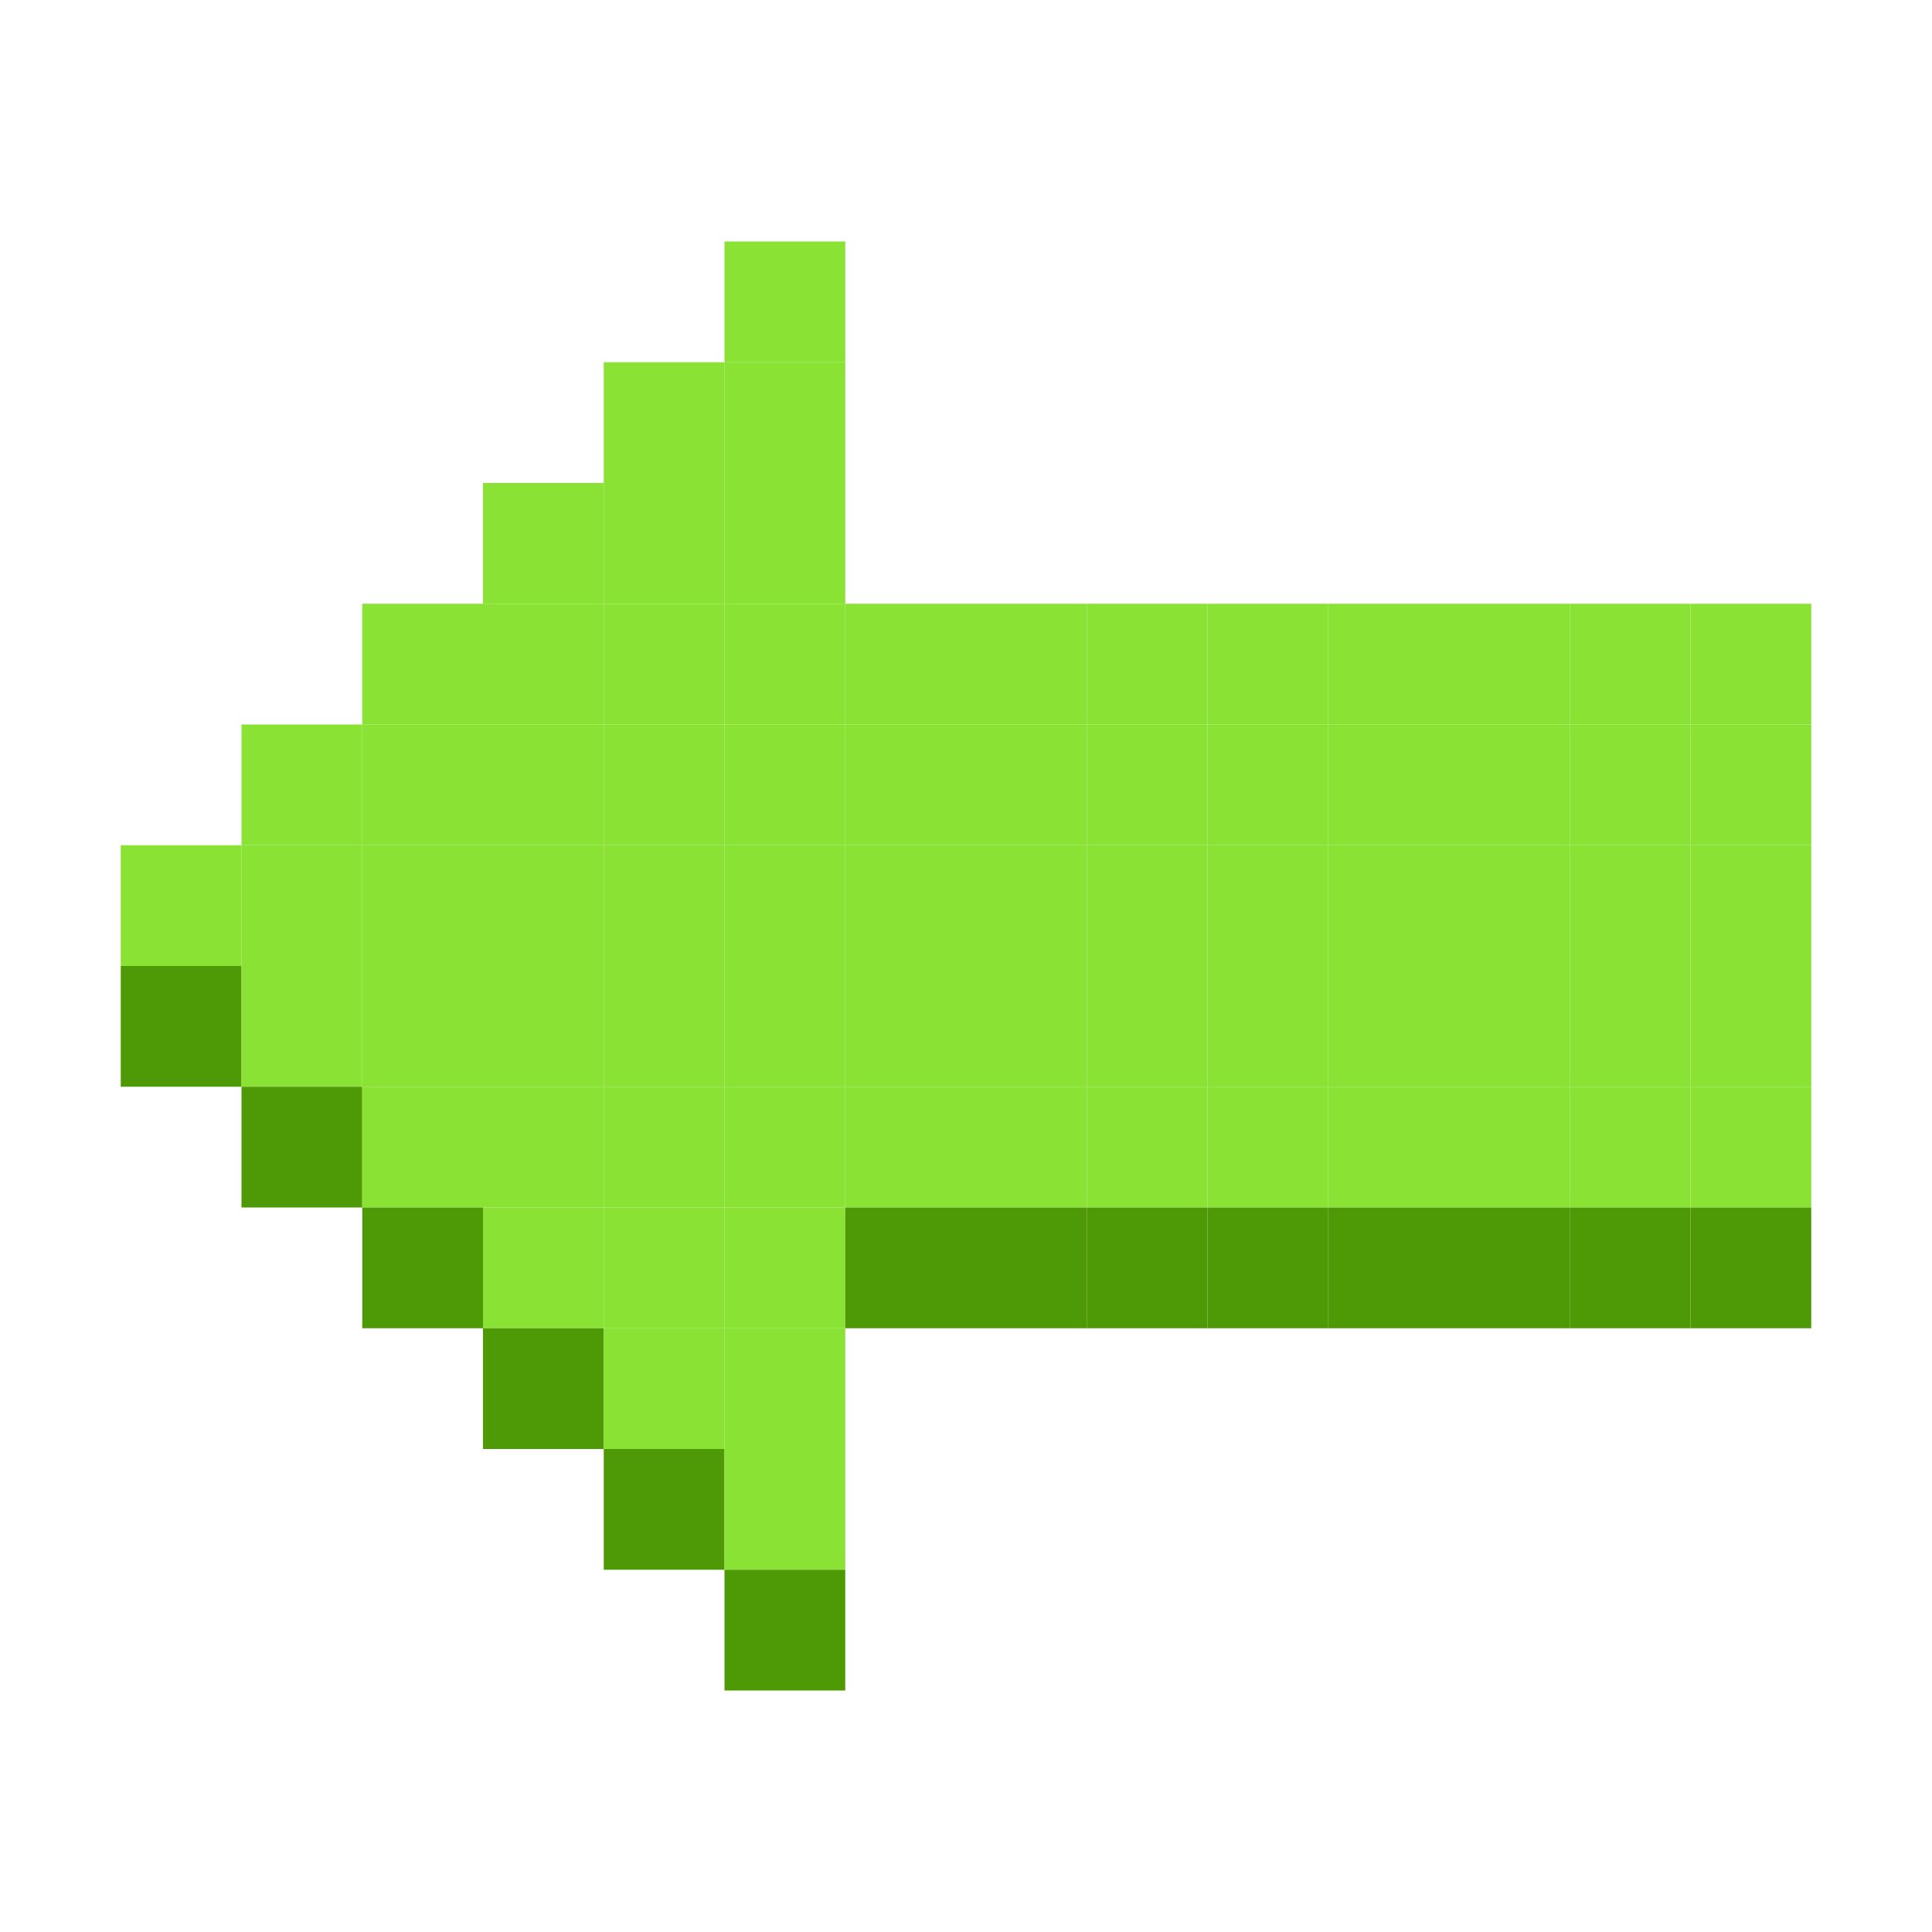
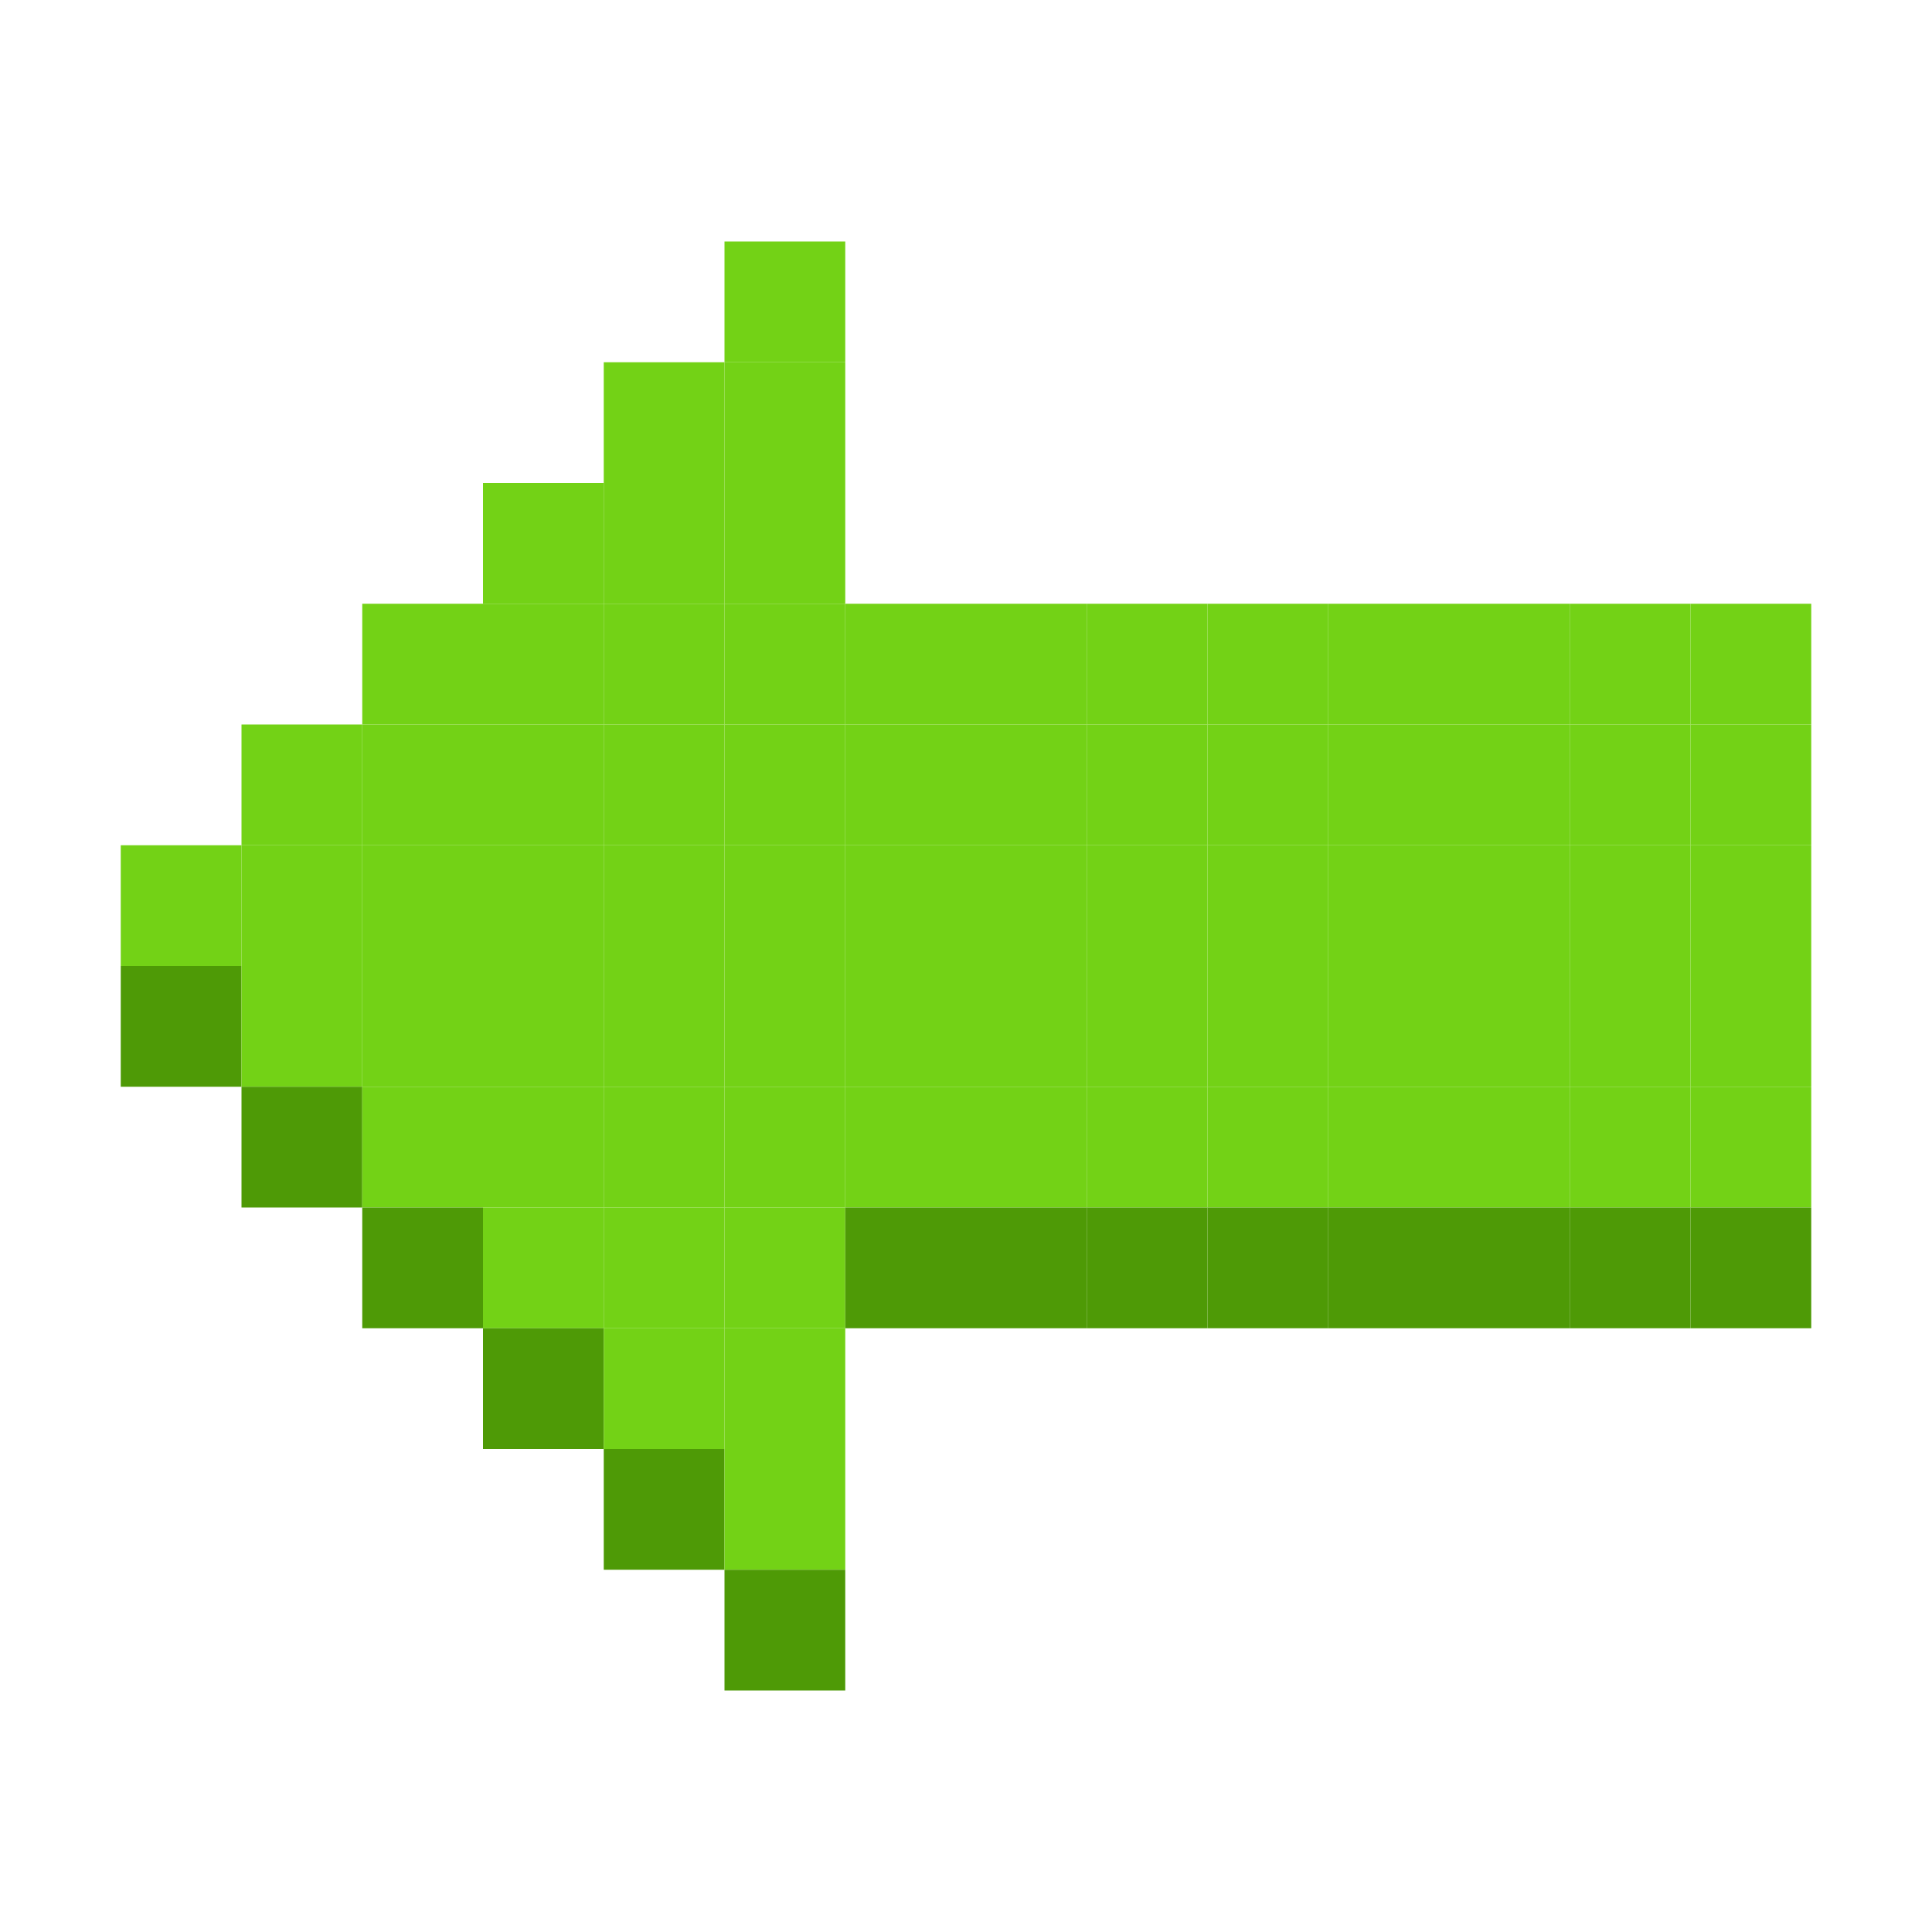
<svg xmlns="http://www.w3.org/2000/svg" width="320" height="320" viewBox="0 0 320 320">
-   <rect width="20" height="20" x="0" y="0" fill="rgba(0,0,0,0)" />
-   <rect width="20" height="20" x="20" y="0" fill="rgba(0,0,0,0)" />
-   <rect width="20" height="20" x="40" y="0" fill="rgba(0,0,0,0)" />
-   <rect width="20" height="20" x="60" y="0" fill="rgba(0,0,0,0)" />
-   <rect width="20" height="20" x="80" y="0" fill="rgba(0,0,0,0)" />
-   <rect width="20" height="20" x="100" y="0" fill="rgba(0,0,0,0)" />
-   <rect width="20" height="20" x="120" y="0" fill="rgba(0,0,0,0)" />
-   <rect width="20" height="20" x="140" y="0" fill="rgba(0,0,0,0)" />
-   <rect width="20" height="20" x="160" y="0" fill="rgba(0,0,0,0)" />
-   <rect width="20" height="20" x="180" y="0" fill="rgba(0,0,0,0)" />
-   <rect width="20" height="20" x="200" y="0" fill="rgba(0,0,0,0)" />
-   <rect width="20" height="20" x="220" y="0" fill="rgba(0,0,0,0)" />
-   <rect width="20" height="20" x="240" y="0" fill="rgba(0,0,0,0)" />
-   <rect width="20" height="20" x="260" y="0" fill="rgba(0,0,0,0)" />
-   <rect width="20" height="20" x="280" y="0" fill="rgba(0,0,0,0)" />
-   <rect width="20" height="20" x="300" y="0" fill="rgba(0,0,0,0)" />
-   <rect width="20" height="20" x="0" y="20" fill="rgba(0,0,0,0)" />
-   <rect width="20" height="20" x="20" y="20" fill="rgba(0,0,0,0)" />
-   <rect width="20" height="20" x="40" y="20" fill="rgba(0,0,0,0)" />
-   <rect width="20" height="20" x="60" y="20" fill="rgba(0,0,0,0)" />
-   <rect width="20" height="20" x="80" y="20" fill="rgba(0,0,0,0)" />
-   <rect width="20" height="20" x="100" y="20" fill="rgba(0,0,0,0)" />
-   <rect width="20" height="20" x="120" y="20" fill="rgba(0,0,0,0)" />
-   <rect width="20" height="20" x="140" y="20" fill="rgba(0,0,0,0)" />
-   <rect width="20" height="20" x="160" y="20" fill="rgba(0,0,0,0)" />
-   <rect width="20" height="20" x="180" y="20" fill="rgba(0,0,0,0)" />
-   <rect width="20" height="20" x="200" y="20" fill="rgba(0,0,0,0)" />
-   <rect width="20" height="20" x="220" y="20" fill="rgba(0,0,0,0)" />
-   <rect width="20" height="20" x="240" y="20" fill="rgba(0,0,0,0)" />
-   <rect width="20" height="20" x="260" y="20" fill="rgba(0,0,0,0)" />
-   <rect width="20" height="20" x="280" y="20" fill="rgba(0,0,0,0)" />
-   <rect width="20" height="20" x="300" y="20" fill="rgba(0,0,0,0)" />
-   <rect width="20" height="20" x="0" y="40" fill="rgba(0,0,0,0)" />
-   <rect width="20" height="20" x="20" y="40" fill="rgba(0,0,0,0)" />
-   <rect width="20" height="20" x="40" y="40" fill="rgba(0,0,0,0)" />
-   <rect width="20" height="20" x="60" y="40" fill="rgba(0,0,0,0)" />
-   <rect width="20" height="20" x="80" y="40" fill="rgba(0,0,0,0)" />
-   <rect width="20" height="20" x="100" y="40" fill="rgba(0,0,0,0)" />
-   <rect width="20" height="20" x="120" y="40" fill="rgba(138,226,52,1)" />
-   <rect width="20" height="20" x="140" y="40" fill="rgba(0,0,0,0)" />
-   <rect width="20" height="20" x="160" y="40" fill="rgba(0,0,0,0)" />
-   <rect width="20" height="20" x="180" y="40" fill="rgba(0,0,0,0)" />
-   <rect width="20" height="20" x="200" y="40" fill="rgba(0,0,0,0)" />
-   <rect width="20" height="20" x="220" y="40" fill="rgba(0,0,0,0)" />
-   <rect width="20" height="20" x="240" y="40" fill="rgba(0,0,0,0)" />
-   <rect width="20" height="20" x="260" y="40" fill="rgba(0,0,0,0)" />
-   <rect width="20" height="20" x="280" y="40" fill="rgba(0,0,0,0)" />
-   <rect width="20" height="20" x="300" y="40" fill="rgba(0,0,0,0)" />
-   <rect width="20" height="20" x="0" y="60" fill="rgba(0,0,0,0)" />
-   <rect width="20" height="20" x="20" y="60" fill="rgba(0,0,0,0)" />
-   <rect width="20" height="20" x="40" y="60" fill="rgba(0,0,0,0)" />
-   <rect width="20" height="20" x="60" y="60" fill="rgba(0,0,0,0)" />
-   <rect width="20" height="20" x="80" y="60" fill="rgba(0,0,0,0)" />
-   <rect width="20" height="20" x="100" y="60" fill="rgba(138,226,52,1)" />
-   <rect width="20" height="20" x="120" y="60" fill="rgba(138,226,52,1)" />
-   <rect width="20" height="20" x="140" y="60" fill="rgba(0,0,0,0)" />
-   <rect width="20" height="20" x="160" y="60" fill="rgba(0,0,0,0)" />
-   <rect width="20" height="20" x="180" y="60" fill="rgba(0,0,0,0)" />
-   <rect width="20" height="20" x="200" y="60" fill="rgba(0,0,0,0)" />
-   <rect width="20" height="20" x="220" y="60" fill="rgba(0,0,0,0)" />
-   <rect width="20" height="20" x="240" y="60" fill="rgba(0,0,0,0)" />
-   <rect width="20" height="20" x="260" y="60" fill="rgba(0,0,0,0)" />
-   <rect width="20" height="20" x="280" y="60" fill="rgba(0,0,0,0)" />
-   <rect width="20" height="20" x="300" y="60" fill="rgba(0,0,0,0)" />
-   <rect width="20" height="20" x="0" y="80" fill="rgba(0,0,0,0)" />
-   <rect width="20" height="20" x="20" y="80" fill="rgba(0,0,0,0)" />
-   <rect width="20" height="20" x="40" y="80" fill="rgba(0,0,0,0)" />
-   <rect width="20" height="20" x="60" y="80" fill="rgba(0,0,0,0)" />
-   <rect width="20" height="20" x="80" y="80" fill="rgba(138,226,52,1)" />
-   <rect width="20" height="20" x="100" y="80" fill="rgba(138,226,52,1)" />
-   <rect width="20" height="20" x="120" y="80" fill="rgba(138,226,52,1)" />
-   <rect width="20" height="20" x="140" y="80" fill="rgba(0,0,0,0)" />
-   <rect width="20" height="20" x="160" y="80" fill="rgba(0,0,0,0)" />
-   <rect width="20" height="20" x="180" y="80" fill="rgba(0,0,0,0)" />
-   <rect width="20" height="20" x="200" y="80" fill="rgba(0,0,0,0)" />
-   <rect width="20" height="20" x="220" y="80" fill="rgba(0,0,0,0)" />
-   <rect width="20" height="20" x="240" y="80" fill="rgba(0,0,0,0)" />
-   <rect width="20" height="20" x="260" y="80" fill="rgba(0,0,0,0)" />
-   <rect width="20" height="20" x="280" y="80" fill="rgba(0,0,0,0)" />
-   <rect width="20" height="20" x="300" y="80" fill="rgba(0,0,0,0)" />
-   <rect width="20" height="20" x="0" y="100" fill="rgba(0,0,0,0)" />
-   <rect width="20" height="20" x="20" y="100" fill="rgba(0,0,0,0)" />
-   <rect width="20" height="20" x="40" y="100" fill="rgba(0,0,0,0)" />
-   <rect width="20" height="20" x="60" y="100" fill="rgba(138,226,52,1)" />
-   <rect width="20" height="20" x="80" y="100" fill="rgba(138,226,52,1)" />
-   <rect width="20" height="20" x="100" y="100" fill="rgba(138,226,52,1)" />
-   <rect width="20" height="20" x="120" y="100" fill="rgba(138,226,52,1)" />
-   <rect width="20" height="20" x="140" y="100" fill="rgba(138,226,52,1)" />
-   <rect width="20" height="20" x="160" y="100" fill="rgba(138,226,52,1)" />
-   <rect width="20" height="20" x="180" y="100" fill="rgba(138,226,52,1)" />
-   <rect width="20" height="20" x="200" y="100" fill="rgba(138,226,52,1)" />
-   <rect width="20" height="20" x="220" y="100" fill="rgba(138,226,52,1)" />
-   <rect width="20" height="20" x="240" y="100" fill="rgba(138,226,52,1)" />
-   <rect width="20" height="20" x="260" y="100" fill="rgba(138,226,52,1)" />
-   <rect width="20" height="20" x="280" y="100" fill="rgba(138,226,52,1)" />
-   <rect width="20" height="20" x="300" y="100" fill="rgba(0,0,0,0)" />
-   <rect width="20" height="20" x="0" y="120" fill="rgba(0,0,0,0)" />
-   <rect width="20" height="20" x="20" y="120" fill="rgba(0,0,0,0)" />
-   <rect width="20" height="20" x="40" y="120" fill="rgba(138,226,52,1)" />
-   <rect width="20" height="20" x="60" y="120" fill="rgba(138,226,52,1)" />
-   <rect width="20" height="20" x="80" y="120" fill="rgba(138,226,52,1)" />
-   <rect width="20" height="20" x="100" y="120" fill="rgba(138,226,52,1)" />
-   <rect width="20" height="20" x="120" y="120" fill="rgba(138,226,52,1)" />
-   <rect width="20" height="20" x="140" y="120" fill="rgba(138,226,52,1)" />
-   <rect width="20" height="20" x="160" y="120" fill="rgba(138,226,52,1)" />
-   <rect width="20" height="20" x="180" y="120" fill="rgba(138,226,52,1)" />
-   <rect width="20" height="20" x="200" y="120" fill="rgba(138,226,52,1)" />
-   <rect width="20" height="20" x="220" y="120" fill="rgba(138,226,52,1)" />
-   <rect width="20" height="20" x="240" y="120" fill="rgba(138,226,52,1)" />
-   <rect width="20" height="20" x="260" y="120" fill="rgba(138,226,52,1)" />
-   <rect width="20" height="20" x="280" y="120" fill="rgba(138,226,52,1)" />
-   <rect width="20" height="20" x="300" y="120" fill="rgba(0,0,0,0)" />
-   <rect width="20" height="20" x="0" y="140" fill="rgba(0,0,0,0)" />
-   <rect width="20" height="20" x="20" y="140" fill="rgba(138,226,52,1)" />
-   <rect width="20" height="20" x="40" y="140" fill="rgba(138,226,52,1)" />
-   <rect width="20" height="20" x="60" y="140" fill="rgba(138,226,52,1)" />
-   <rect width="20" height="20" x="80" y="140" fill="rgba(138,226,52,1)" />
-   <rect width="20" height="20" x="100" y="140" fill="rgba(138,226,52,1)" />
-   <rect width="20" height="20" x="120" y="140" fill="rgba(138,226,52,1)" />
-   <rect width="20" height="20" x="140" y="140" fill="rgba(138,226,52,1)" />
-   <rect width="20" height="20" x="160" y="140" fill="rgba(138,226,52,1)" />
-   <rect width="20" height="20" x="180" y="140" fill="rgba(138,226,52,1)" />
-   <rect width="20" height="20" x="200" y="140" fill="rgba(138,226,52,1)" />
-   <rect width="20" height="20" x="220" y="140" fill="rgba(138,226,52,1)" />
-   <rect width="20" height="20" x="240" y="140" fill="rgba(138,226,52,1)" />
-   <rect width="20" height="20" x="260" y="140" fill="rgba(138,226,52,1)" />
-   <rect width="20" height="20" x="280" y="140" fill="rgba(138,226,52,1)" />
-   <rect width="20" height="20" x="300" y="140" fill="rgba(0,0,0,0)" />
-   <rect width="20" height="20" x="0" y="160" fill="rgba(0,0,0,0)" />
+   <rect width="20" height="20" x="120" y="40" fill="rgba(115,210,22,1)" />
+   <rect width="20" height="20" x="100" y="60" fill="rgba(115,210,22,1)" />
+   <rect width="20" height="20" x="120" y="60" fill="rgba(115,210,22,1)" />
+   <rect width="20" height="20" x="80" y="80" fill="rgba(115,210,22,1)" />
+   <rect width="20" height="20" x="100" y="80" fill="rgba(115,210,22,1)" />
+   <rect width="20" height="20" x="120" y="80" fill="rgba(115,210,22,1)" />
+   <rect width="20" height="20" x="60" y="100" fill="rgba(115,210,22,1)" />
+   <rect width="20" height="20" x="80" y="100" fill="rgba(115,210,22,1)" />
+   <rect width="20" height="20" x="100" y="100" fill="rgba(115,210,22,1)" />
+   <rect width="20" height="20" x="120" y="100" fill="rgba(115,210,22,1)" />
+   <rect width="20" height="20" x="140" y="100" fill="rgba(115,210,22,1)" />
+   <rect width="20" height="20" x="160" y="100" fill="rgba(115,210,22,1)" />
+   <rect width="20" height="20" x="180" y="100" fill="rgba(115,210,22,1)" />
+   <rect width="20" height="20" x="200" y="100" fill="rgba(115,210,22,1)" />
+   <rect width="20" height="20" x="220" y="100" fill="rgba(115,210,22,1)" />
+   <rect width="20" height="20" x="240" y="100" fill="rgba(115,210,22,1)" />
+   <rect width="20" height="20" x="260" y="100" fill="rgba(115,210,22,1)" />
+   <rect width="20" height="20" x="280" y="100" fill="rgba(115,210,22,1)" />
+   <rect width="20" height="20" x="40" y="120" fill="rgba(115,210,22,1)" />
+   <rect width="20" height="20" x="60" y="120" fill="rgba(115,210,22,1)" />
+   <rect width="20" height="20" x="80" y="120" fill="rgba(115,210,22,1)" />
+   <rect width="20" height="20" x="100" y="120" fill="rgba(115,210,22,1)" />
+   <rect width="20" height="20" x="120" y="120" fill="rgba(115,210,22,1)" />
+   <rect width="20" height="20" x="140" y="120" fill="rgba(115,210,22,1)" />
+   <rect width="20" height="20" x="160" y="120" fill="rgba(115,210,22,1)" />
+   <rect width="20" height="20" x="180" y="120" fill="rgba(115,210,22,1)" />
+   <rect width="20" height="20" x="200" y="120" fill="rgba(115,210,22,1)" />
+   <rect width="20" height="20" x="220" y="120" fill="rgba(115,210,22,1)" />
+   <rect width="20" height="20" x="240" y="120" fill="rgba(115,210,22,1)" />
+   <rect width="20" height="20" x="260" y="120" fill="rgba(115,210,22,1)" />
+   <rect width="20" height="20" x="280" y="120" fill="rgba(115,210,22,1)" />
+   <rect width="20" height="20" x="20" y="140" fill="rgba(115,210,22,1)" />
+   <rect width="20" height="20" x="40" y="140" fill="rgba(115,210,22,1)" />
+   <rect width="20" height="20" x="60" y="140" fill="rgba(115,210,22,1)" />
+   <rect width="20" height="20" x="80" y="140" fill="rgba(115,210,22,1)" />
+   <rect width="20" height="20" x="100" y="140" fill="rgba(115,210,22,1)" />
+   <rect width="20" height="20" x="120" y="140" fill="rgba(115,210,22,1)" />
+   <rect width="20" height="20" x="140" y="140" fill="rgba(115,210,22,1)" />
+   <rect width="20" height="20" x="160" y="140" fill="rgba(115,210,22,1)" />
+   <rect width="20" height="20" x="180" y="140" fill="rgba(115,210,22,1)" />
+   <rect width="20" height="20" x="200" y="140" fill="rgba(115,210,22,1)" />
+   <rect width="20" height="20" x="220" y="140" fill="rgba(115,210,22,1)" />
+   <rect width="20" height="20" x="240" y="140" fill="rgba(115,210,22,1)" />
+   <rect width="20" height="20" x="260" y="140" fill="rgba(115,210,22,1)" />
+   <rect width="20" height="20" x="280" y="140" fill="rgba(115,210,22,1)" />
  <rect width="20" height="20" x="20" y="160" fill="rgba(78,154,6,1)" />
-   <rect width="20" height="20" x="40" y="160" fill="rgba(138,226,52,1)" />
-   <rect width="20" height="20" x="60" y="160" fill="rgba(138,226,52,1)" />
-   <rect width="20" height="20" x="80" y="160" fill="rgba(138,226,52,1)" />
-   <rect width="20" height="20" x="100" y="160" fill="rgba(138,226,52,1)" />
-   <rect width="20" height="20" x="120" y="160" fill="rgba(138,226,52,1)" />
-   <rect width="20" height="20" x="140" y="160" fill="rgba(138,226,52,1)" />
-   <rect width="20" height="20" x="160" y="160" fill="rgba(138,226,52,1)" />
-   <rect width="20" height="20" x="180" y="160" fill="rgba(138,226,52,1)" />
-   <rect width="20" height="20" x="200" y="160" fill="rgba(138,226,52,1)" />
-   <rect width="20" height="20" x="220" y="160" fill="rgba(138,226,52,1)" />
-   <rect width="20" height="20" x="240" y="160" fill="rgba(138,226,52,1)" />
-   <rect width="20" height="20" x="260" y="160" fill="rgba(138,226,52,1)" />
-   <rect width="20" height="20" x="280" y="160" fill="rgba(138,226,52,1)" />
-   <rect width="20" height="20" x="300" y="160" fill="rgba(0,0,0,0)" />
-   <rect width="20" height="20" x="0" y="180" fill="rgba(0,0,0,0)" />
-   <rect width="20" height="20" x="20" y="180" fill="rgba(0,0,0,0)" />
+   <rect width="20" height="20" x="40" y="160" fill="rgba(115,210,22,1)" />
+   <rect width="20" height="20" x="60" y="160" fill="rgba(115,210,22,1)" />
+   <rect width="20" height="20" x="80" y="160" fill="rgba(115,210,22,1)" />
+   <rect width="20" height="20" x="100" y="160" fill="rgba(115,210,22,1)" />
+   <rect width="20" height="20" x="120" y="160" fill="rgba(115,210,22,1)" />
+   <rect width="20" height="20" x="140" y="160" fill="rgba(115,210,22,1)" />
+   <rect width="20" height="20" x="160" y="160" fill="rgba(115,210,22,1)" />
+   <rect width="20" height="20" x="180" y="160" fill="rgba(115,210,22,1)" />
+   <rect width="20" height="20" x="200" y="160" fill="rgba(115,210,22,1)" />
+   <rect width="20" height="20" x="220" y="160" fill="rgba(115,210,22,1)" />
+   <rect width="20" height="20" x="240" y="160" fill="rgba(115,210,22,1)" />
+   <rect width="20" height="20" x="260" y="160" fill="rgba(115,210,22,1)" />
+   <rect width="20" height="20" x="280" y="160" fill="rgba(115,210,22,1)" />
  <rect width="20" height="20" x="40" y="180" fill="rgba(78,154,6,1)" />
-   <rect width="20" height="20" x="60" y="180" fill="rgba(138,226,52,1)" />
-   <rect width="20" height="20" x="80" y="180" fill="rgba(138,226,52,1)" />
-   <rect width="20" height="20" x="100" y="180" fill="rgba(138,226,52,1)" />
-   <rect width="20" height="20" x="120" y="180" fill="rgba(138,226,52,1)" />
-   <rect width="20" height="20" x="140" y="180" fill="rgba(138,226,52,1)" />
-   <rect width="20" height="20" x="160" y="180" fill="rgba(138,226,52,1)" />
-   <rect width="20" height="20" x="180" y="180" fill="rgba(138,226,52,1)" />
-   <rect width="20" height="20" x="200" y="180" fill="rgba(138,226,52,1)" />
-   <rect width="20" height="20" x="220" y="180" fill="rgba(138,226,52,1)" />
-   <rect width="20" height="20" x="240" y="180" fill="rgba(138,226,52,1)" />
-   <rect width="20" height="20" x="260" y="180" fill="rgba(138,226,52,1)" />
-   <rect width="20" height="20" x="280" y="180" fill="rgba(138,226,52,1)" />
-   <rect width="20" height="20" x="300" y="180" fill="rgba(0,0,0,0)" />
-   <rect width="20" height="20" x="0" y="200" fill="rgba(0,0,0,0)" />
-   <rect width="20" height="20" x="20" y="200" fill="rgba(0,0,0,0)" />
-   <rect width="20" height="20" x="40" y="200" fill="rgba(0,0,0,0)" />
+   <rect width="20" height="20" x="60" y="180" fill="rgba(115,210,22,1)" />
+   <rect width="20" height="20" x="80" y="180" fill="rgba(115,210,22,1)" />
+   <rect width="20" height="20" x="100" y="180" fill="rgba(115,210,22,1)" />
+   <rect width="20" height="20" x="120" y="180" fill="rgba(115,210,22,1)" />
+   <rect width="20" height="20" x="140" y="180" fill="rgba(115,210,22,1)" />
+   <rect width="20" height="20" x="160" y="180" fill="rgba(115,210,22,1)" />
+   <rect width="20" height="20" x="180" y="180" fill="rgba(115,210,22,1)" />
+   <rect width="20" height="20" x="200" y="180" fill="rgba(115,210,22,1)" />
+   <rect width="20" height="20" x="220" y="180" fill="rgba(115,210,22,1)" />
+   <rect width="20" height="20" x="240" y="180" fill="rgba(115,210,22,1)" />
+   <rect width="20" height="20" x="260" y="180" fill="rgba(115,210,22,1)" />
+   <rect width="20" height="20" x="280" y="180" fill="rgba(115,210,22,1)" />
  <rect width="20" height="20" x="60" y="200" fill="rgba(78,154,6,1)" />
-   <rect width="20" height="20" x="80" y="200" fill="rgba(138,226,52,1)" />
-   <rect width="20" height="20" x="100" y="200" fill="rgba(138,226,52,1)" />
-   <rect width="20" height="20" x="120" y="200" fill="rgba(138,226,52,1)" />
+   <rect width="20" height="20" x="80" y="200" fill="rgba(115,210,22,1)" />
+   <rect width="20" height="20" x="100" y="200" fill="rgba(115,210,22,1)" />
+   <rect width="20" height="20" x="120" y="200" fill="rgba(115,210,22,1)" />
  <rect width="20" height="20" x="140" y="200" fill="rgba(78,154,6,1)" />
  <rect width="20" height="20" x="160" y="200" fill="rgba(78,154,6,1)" />
  <rect width="20" height="20" x="180" y="200" fill="rgba(78,154,6,1)" />
  <rect width="20" height="20" x="200" y="200" fill="rgba(78,154,6,1)" />
  <rect width="20" height="20" x="220" y="200" fill="rgba(78,154,6,1)" />
  <rect width="20" height="20" x="240" y="200" fill="rgba(78,154,6,1)" />
  <rect width="20" height="20" x="260" y="200" fill="rgba(78,154,6,1)" />
  <rect width="20" height="20" x="280" y="200" fill="rgba(78,154,6,1)" />
-   <rect width="20" height="20" x="300" y="200" fill="rgba(0,0,0,0)" />
-   <rect width="20" height="20" x="0" y="220" fill="rgba(0,0,0,0)" />
-   <rect width="20" height="20" x="20" y="220" fill="rgba(0,0,0,0)" />
-   <rect width="20" height="20" x="40" y="220" fill="rgba(0,0,0,0)" />
-   <rect width="20" height="20" x="60" y="220" fill="rgba(0,0,0,0)" />
  <rect width="20" height="20" x="80" y="220" fill="rgba(78,154,6,1)" />
-   <rect width="20" height="20" x="100" y="220" fill="rgba(138,226,52,1)" />
-   <rect width="20" height="20" x="120" y="220" fill="rgba(138,226,52,1)" />
-   <rect width="20" height="20" x="140" y="220" fill="rgba(0,0,0,0)" />
-   <rect width="20" height="20" x="160" y="220" fill="rgba(0,0,0,0)" />
-   <rect width="20" height="20" x="180" y="220" fill="rgba(0,0,0,0)" />
-   <rect width="20" height="20" x="200" y="220" fill="rgba(0,0,0,0)" />
-   <rect width="20" height="20" x="220" y="220" fill="rgba(0,0,0,0)" />
-   <rect width="20" height="20" x="240" y="220" fill="rgba(0,0,0,0)" />
-   <rect width="20" height="20" x="260" y="220" fill="rgba(0,0,0,0)" />
-   <rect width="20" height="20" x="280" y="220" fill="rgba(0,0,0,0)" />
-   <rect width="20" height="20" x="300" y="220" fill="rgba(0,0,0,0)" />
-   <rect width="20" height="20" x="0" y="240" fill="rgba(0,0,0,0)" />
-   <rect width="20" height="20" x="20" y="240" fill="rgba(0,0,0,0)" />
-   <rect width="20" height="20" x="40" y="240" fill="rgba(0,0,0,0)" />
-   <rect width="20" height="20" x="60" y="240" fill="rgba(0,0,0,0)" />
-   <rect width="20" height="20" x="80" y="240" fill="rgba(0,0,0,0)" />
+   <rect width="20" height="20" x="100" y="220" fill="rgba(115,210,22,1)" />
+   <rect width="20" height="20" x="120" y="220" fill="rgba(115,210,22,1)" />
  <rect width="20" height="20" x="100" y="240" fill="rgba(78,154,6,1)" />
-   <rect width="20" height="20" x="120" y="240" fill="rgba(138,226,52,1)" />
-   <rect width="20" height="20" x="140" y="240" fill="rgba(0,0,0,0)" />
-   <rect width="20" height="20" x="160" y="240" fill="rgba(0,0,0,0)" />
-   <rect width="20" height="20" x="180" y="240" fill="rgba(0,0,0,0)" />
-   <rect width="20" height="20" x="200" y="240" fill="rgba(0,0,0,0)" />
-   <rect width="20" height="20" x="220" y="240" fill="rgba(0,0,0,0)" />
-   <rect width="20" height="20" x="240" y="240" fill="rgba(0,0,0,0)" />
-   <rect width="20" height="20" x="260" y="240" fill="rgba(0,0,0,0)" />
-   <rect width="20" height="20" x="280" y="240" fill="rgba(0,0,0,0)" />
-   <rect width="20" height="20" x="300" y="240" fill="rgba(0,0,0,0)" />
-   <rect width="20" height="20" x="0" y="260" fill="rgba(0,0,0,0)" />
-   <rect width="20" height="20" x="20" y="260" fill="rgba(0,0,0,0)" />
-   <rect width="20" height="20" x="40" y="260" fill="rgba(0,0,0,0)" />
-   <rect width="20" height="20" x="60" y="260" fill="rgba(0,0,0,0)" />
-   <rect width="20" height="20" x="80" y="260" fill="rgba(0,0,0,0)" />
-   <rect width="20" height="20" x="100" y="260" fill="rgba(0,0,0,0)" />
+   <rect width="20" height="20" x="120" y="240" fill="rgba(115,210,22,1)" />
  <rect width="20" height="20" x="120" y="260" fill="rgba(78,154,6,1)" />
-   <rect width="20" height="20" x="140" y="260" fill="rgba(0,0,0,0)" />
-   <rect width="20" height="20" x="160" y="260" fill="rgba(0,0,0,0)" />
-   <rect width="20" height="20" x="180" y="260" fill="rgba(0,0,0,0)" />
-   <rect width="20" height="20" x="200" y="260" fill="rgba(0,0,0,0)" />
-   <rect width="20" height="20" x="220" y="260" fill="rgba(0,0,0,0)" />
-   <rect width="20" height="20" x="240" y="260" fill="rgba(0,0,0,0)" />
-   <rect width="20" height="20" x="260" y="260" fill="rgba(0,0,0,0)" />
-   <rect width="20" height="20" x="280" y="260" fill="rgba(0,0,0,0)" />
-   <rect width="20" height="20" x="300" y="260" fill="rgba(0,0,0,0)" />
-   <rect width="20" height="20" x="0" y="280" fill="rgba(0,0,0,0)" />
-   <rect width="20" height="20" x="20" y="280" fill="rgba(0,0,0,0)" />
-   <rect width="20" height="20" x="40" y="280" fill="rgba(0,0,0,0)" />
-   <rect width="20" height="20" x="60" y="280" fill="rgba(0,0,0,0)" />
-   <rect width="20" height="20" x="80" y="280" fill="rgba(0,0,0,0)" />
-   <rect width="20" height="20" x="100" y="280" fill="rgba(0,0,0,0)" />
-   <rect width="20" height="20" x="120" y="280" fill="rgba(0,0,0,0)" />
-   <rect width="20" height="20" x="140" y="280" fill="rgba(0,0,0,0)" />
-   <rect width="20" height="20" x="160" y="280" fill="rgba(0,0,0,0)" />
-   <rect width="20" height="20" x="180" y="280" fill="rgba(0,0,0,0)" />
-   <rect width="20" height="20" x="200" y="280" fill="rgba(0,0,0,0)" />
-   <rect width="20" height="20" x="220" y="280" fill="rgba(0,0,0,0)" />
-   <rect width="20" height="20" x="240" y="280" fill="rgba(0,0,0,0)" />
-   <rect width="20" height="20" x="260" y="280" fill="rgba(0,0,0,0)" />
-   <rect width="20" height="20" x="280" y="280" fill="rgba(0,0,0,0)" />
-   <rect width="20" height="20" x="300" y="280" fill="rgba(0,0,0,0)" />
-   <rect width="20" height="20" x="0" y="300" fill="rgba(0,0,0,0)" />
-   <rect width="20" height="20" x="20" y="300" fill="rgba(0,0,0,0)" />
-   <rect width="20" height="20" x="40" y="300" fill="rgba(0,0,0,0)" />
-   <rect width="20" height="20" x="60" y="300" fill="rgba(0,0,0,0)" />
-   <rect width="20" height="20" x="80" y="300" fill="rgba(0,0,0,0)" />
-   <rect width="20" height="20" x="100" y="300" fill="rgba(0,0,0,0)" />
-   <rect width="20" height="20" x="120" y="300" fill="rgba(0,0,0,0)" />
-   <rect width="20" height="20" x="140" y="300" fill="rgba(0,0,0,0)" />
-   <rect width="20" height="20" x="160" y="300" fill="rgba(0,0,0,0)" />
-   <rect width="20" height="20" x="180" y="300" fill="rgba(0,0,0,0)" />
-   <rect width="20" height="20" x="200" y="300" fill="rgba(0,0,0,0)" />
-   <rect width="20" height="20" x="220" y="300" fill="rgba(0,0,0,0)" />
-   <rect width="20" height="20" x="240" y="300" fill="rgba(0,0,0,0)" />
-   <rect width="20" height="20" x="260" y="300" fill="rgba(0,0,0,0)" />
-   <rect width="20" height="20" x="280" y="300" fill="rgba(0,0,0,0)" />
-   <rect width="20" height="20" x="300" y="300" fill="rgba(0,0,0,0)" />
</svg>
